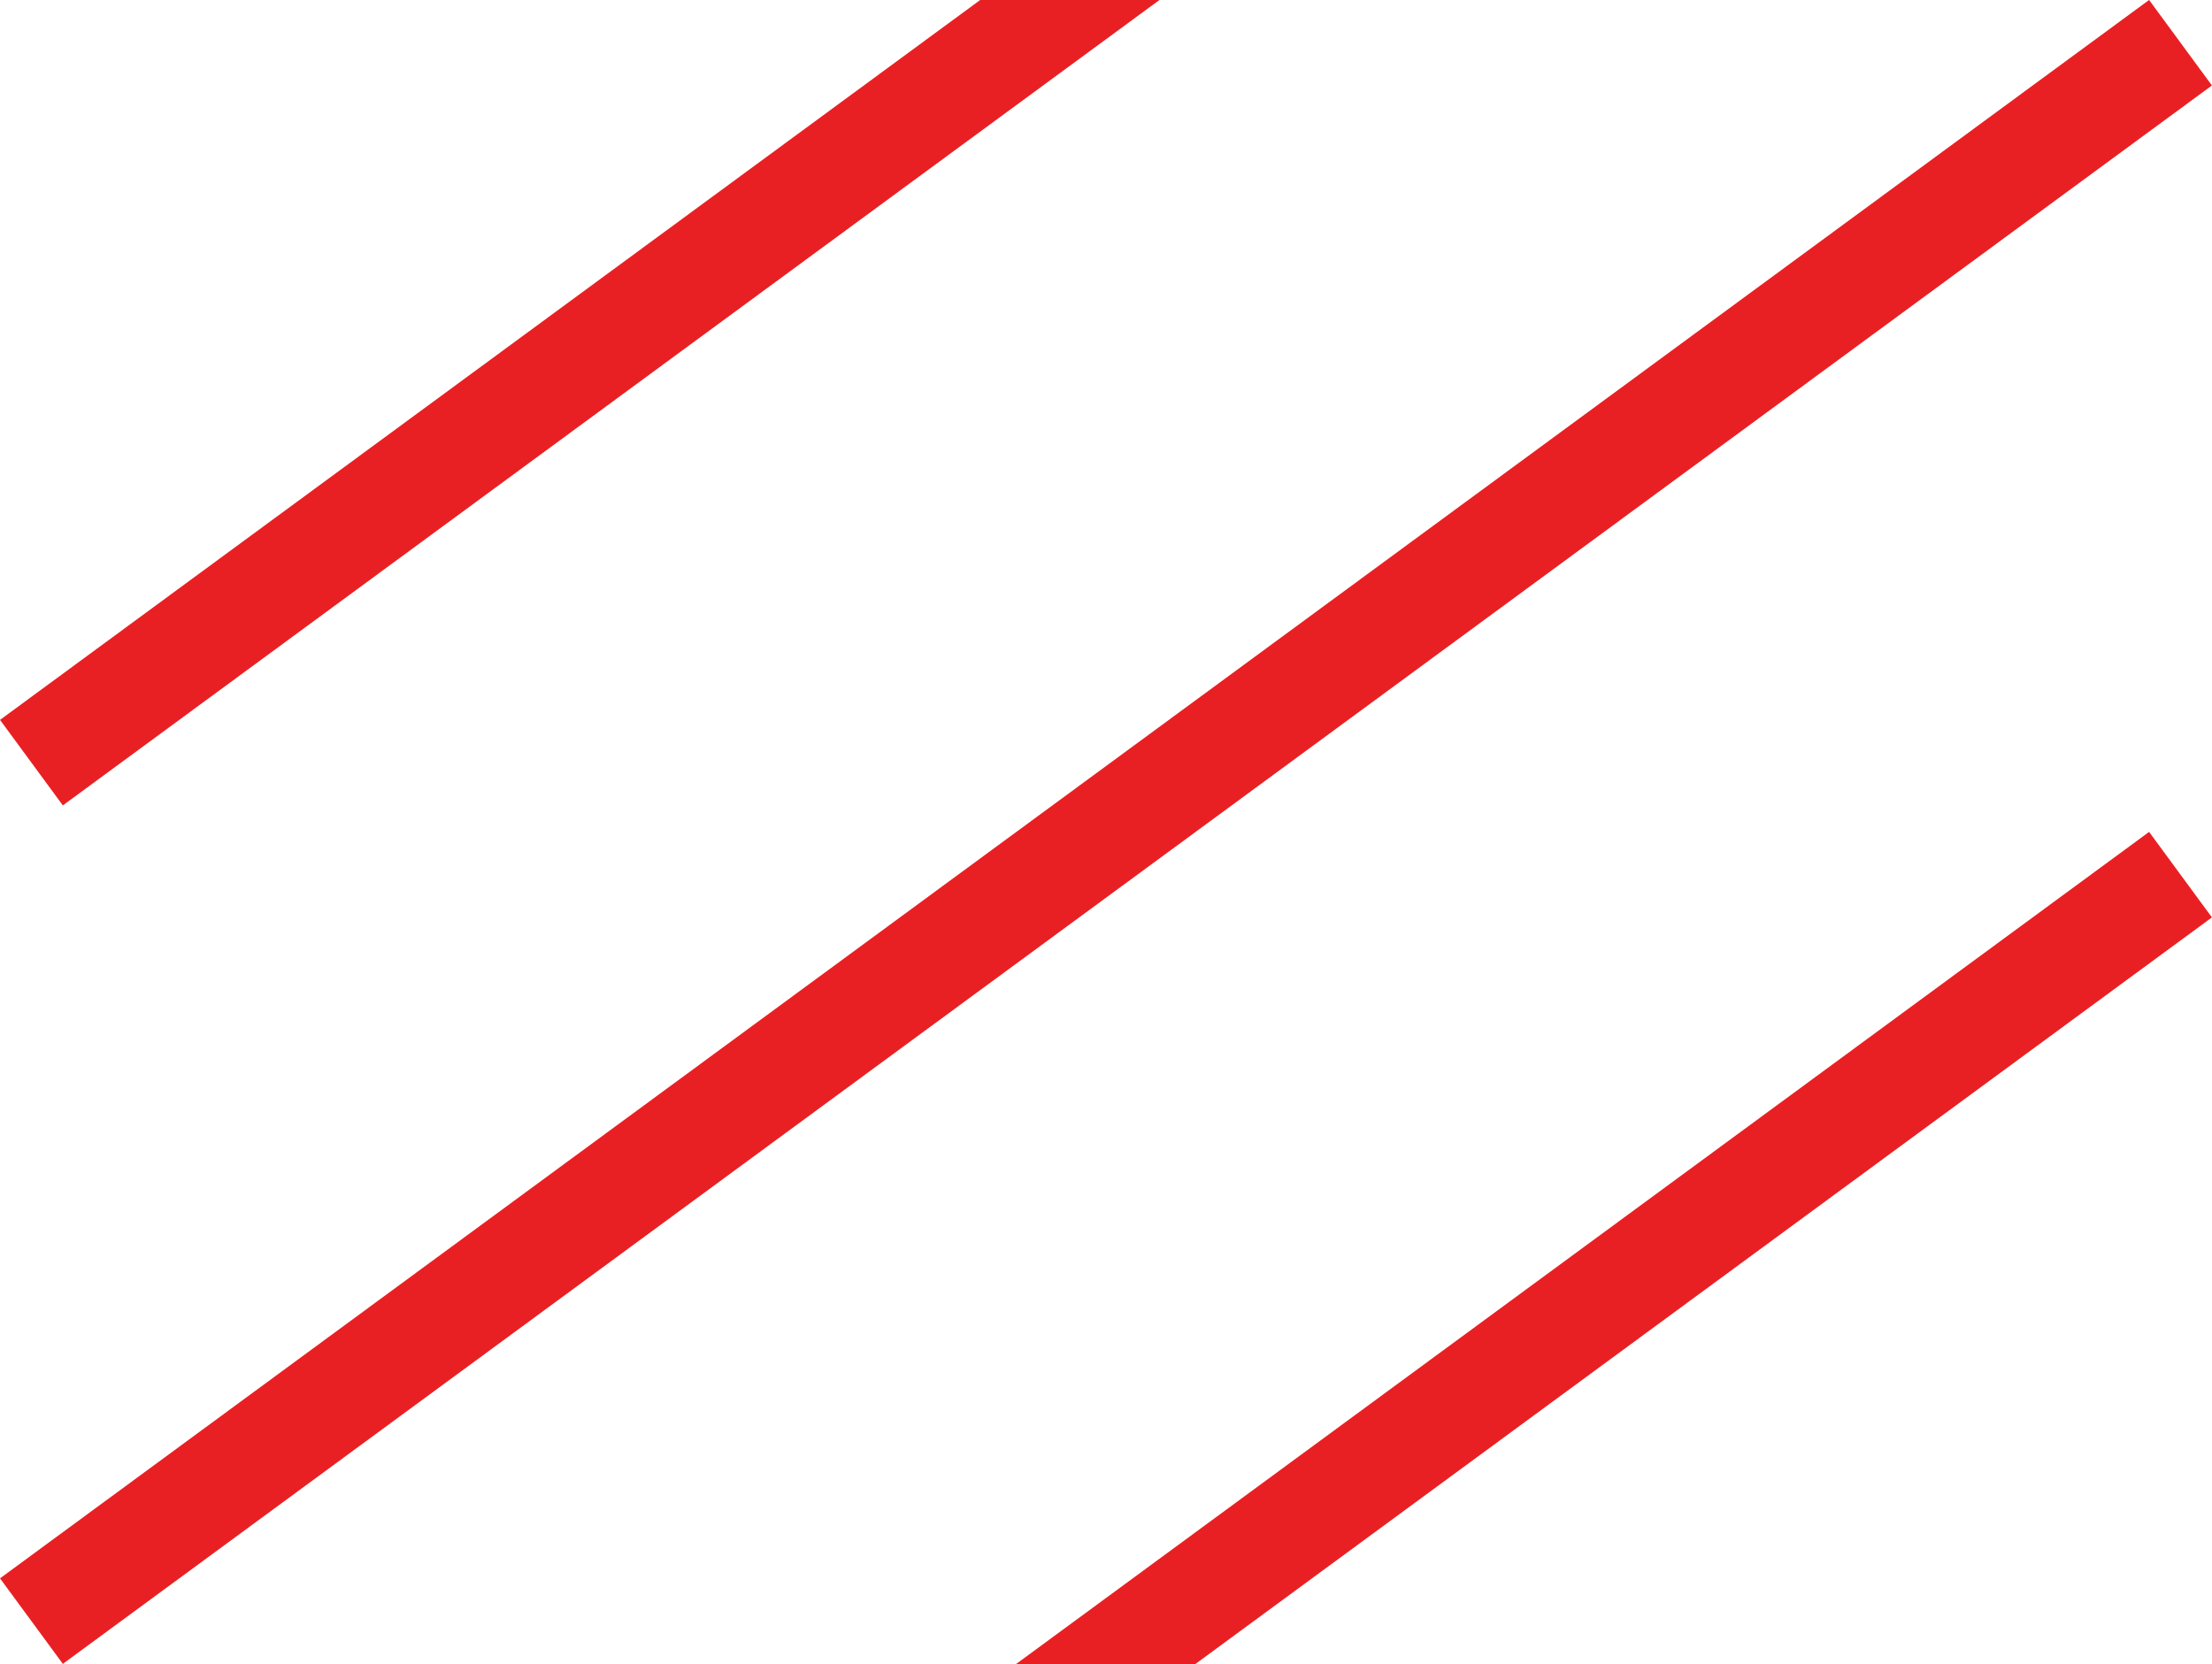
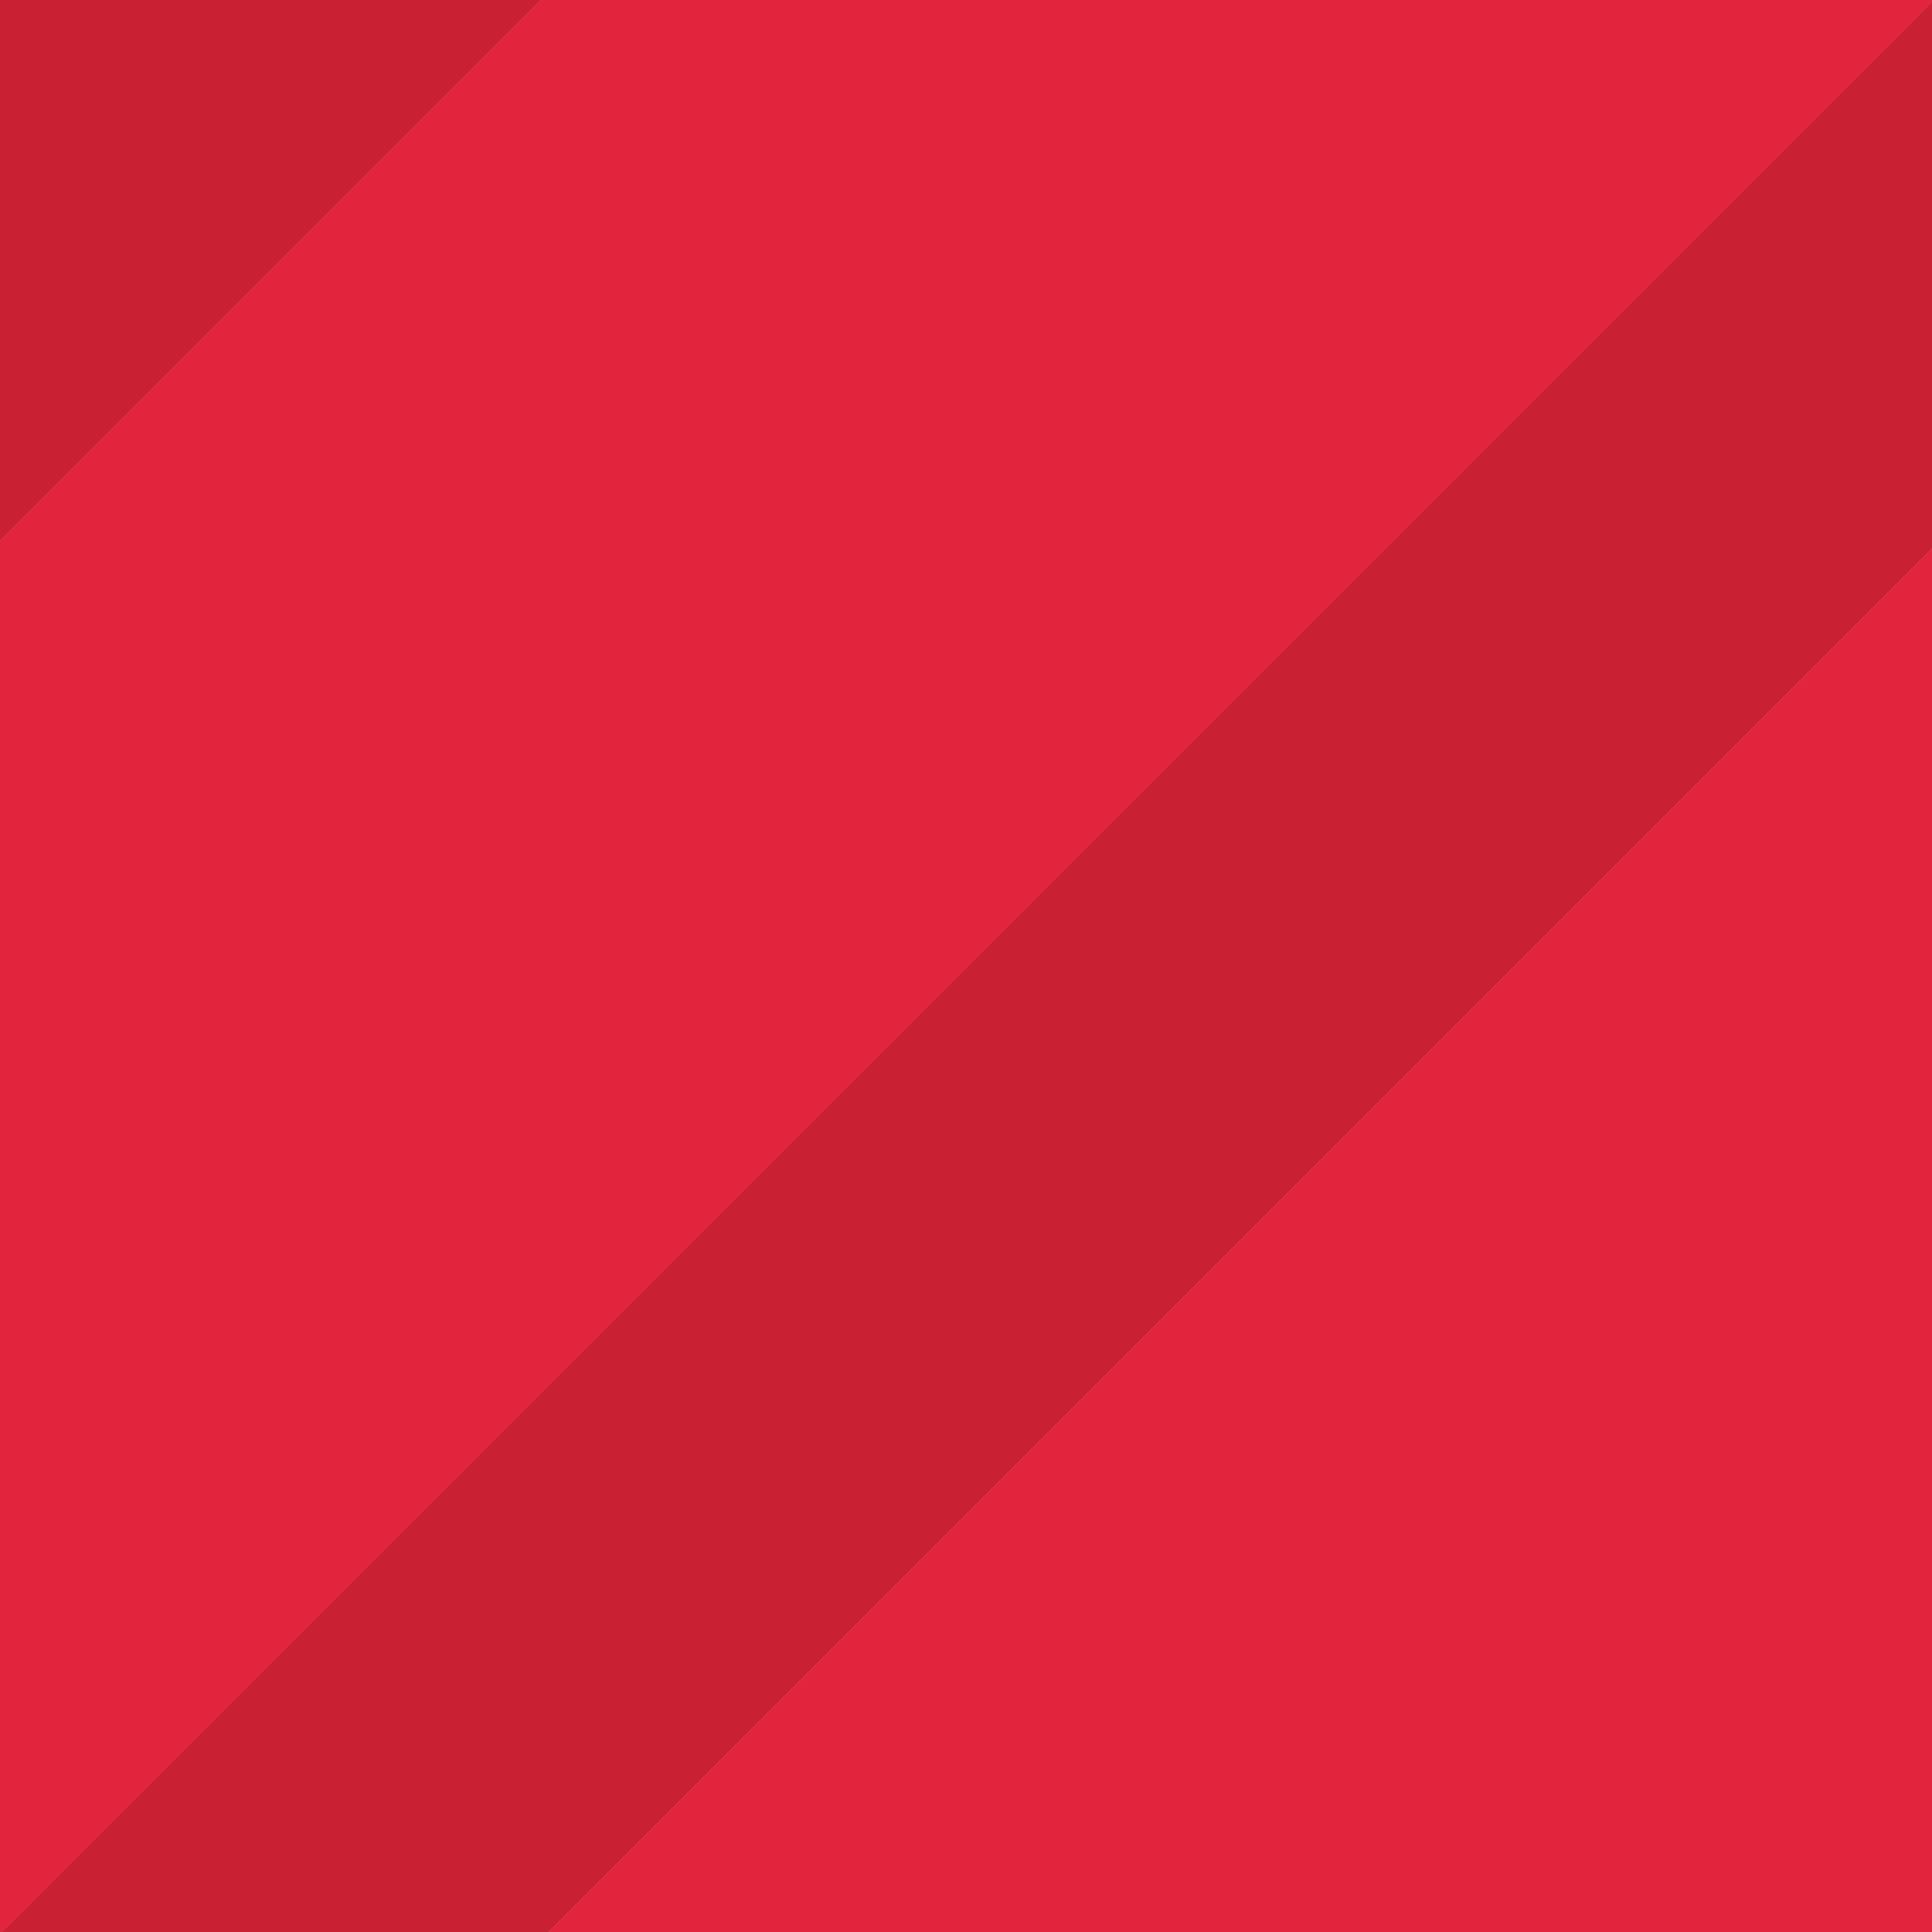
- <svg xmlns="http://www.w3.org/2000/svg" version="1.1" id="Layer_1" x="0px" y="0px" width="83.368px" height="62.724px" viewBox="0 0 83.368 62.724" enable-background="new 0 0 83.368 62.724" xml:space="preserve">
-   <rect x="39.684" y="-18.891" transform="matrix(0.592 0.8059 -0.8059 0.592 42.2802 -20.7994)" fill="#E92023" width="4" height="100.505" />
-   <rect x="39.684" y="12.471" transform="matrix(0.592 0.8059 -0.8059 0.592 67.555 -8.0051)" fill="#E92023" width="4" height="100.505" />
-   <rect x="39.684" y="-51.253" transform="matrix(0.592 0.8059 -0.8059 0.592 16.1996 -34.0017)" fill="#E92023" width="4" height="100.505" />
+ <svg xmlns="http://www.w3.org/2000/svg" version="1.1" id="Layer_1" x="0px" y="0px" width="20px" height="20px" viewBox="0 0 20 20" enable-background="new 0 0 20 20" xml:space="preserve">
+   <g>
+     <polygon fill="#E2243C" points="20,0 5.596,0 0,5.596 0,20 0.021,20 20,0.021  " />
+     <polygon fill="#E2243C" points="20,5.678 5.678,20 20,20  " />
+     <polygon fill="#BC202F" points="20,0.021 0.021,20 5.678,20 20,5.678  " />
+     <polygon fill="#C92034" points="20,0.021 0.021,20 5.678,20 20,5.678  " />
+     <polygon fill="#BC202F" points="0,0 0,5.596 5.596,0  " />
+     <polygon fill="#C92034" points="0,0 0,5.596 5.596,0  " />
+   </g>
</svg>
